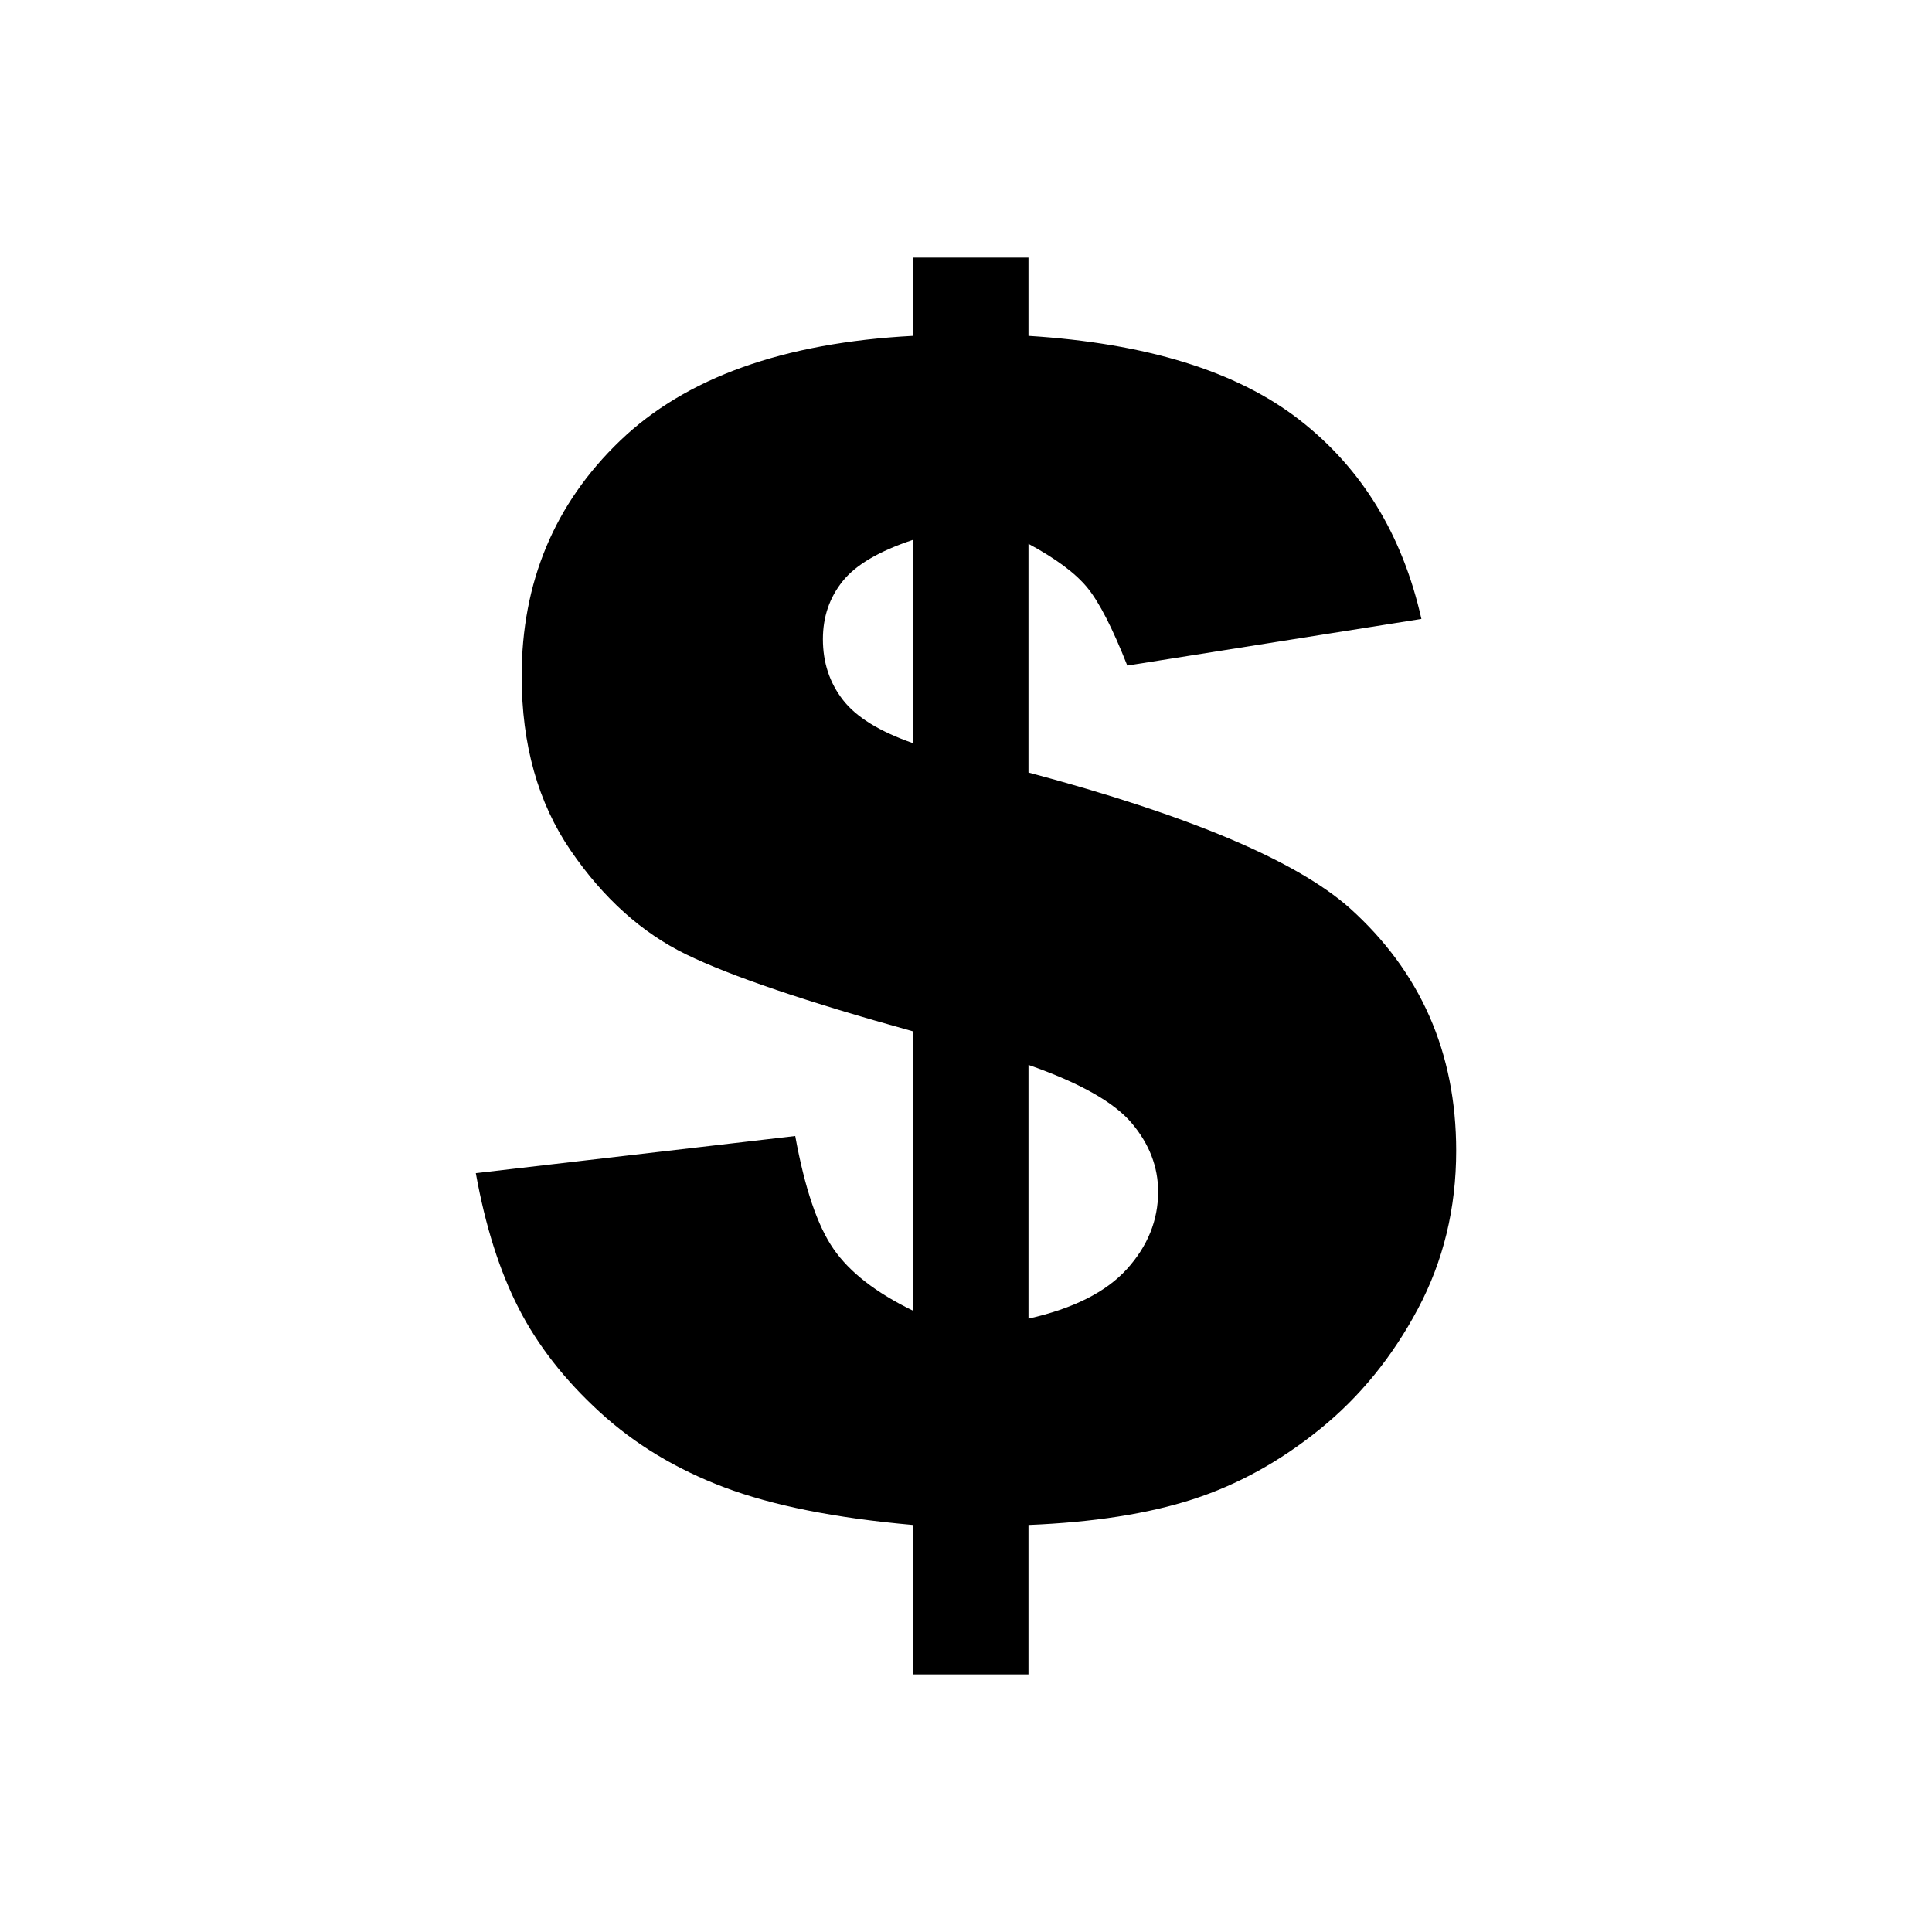
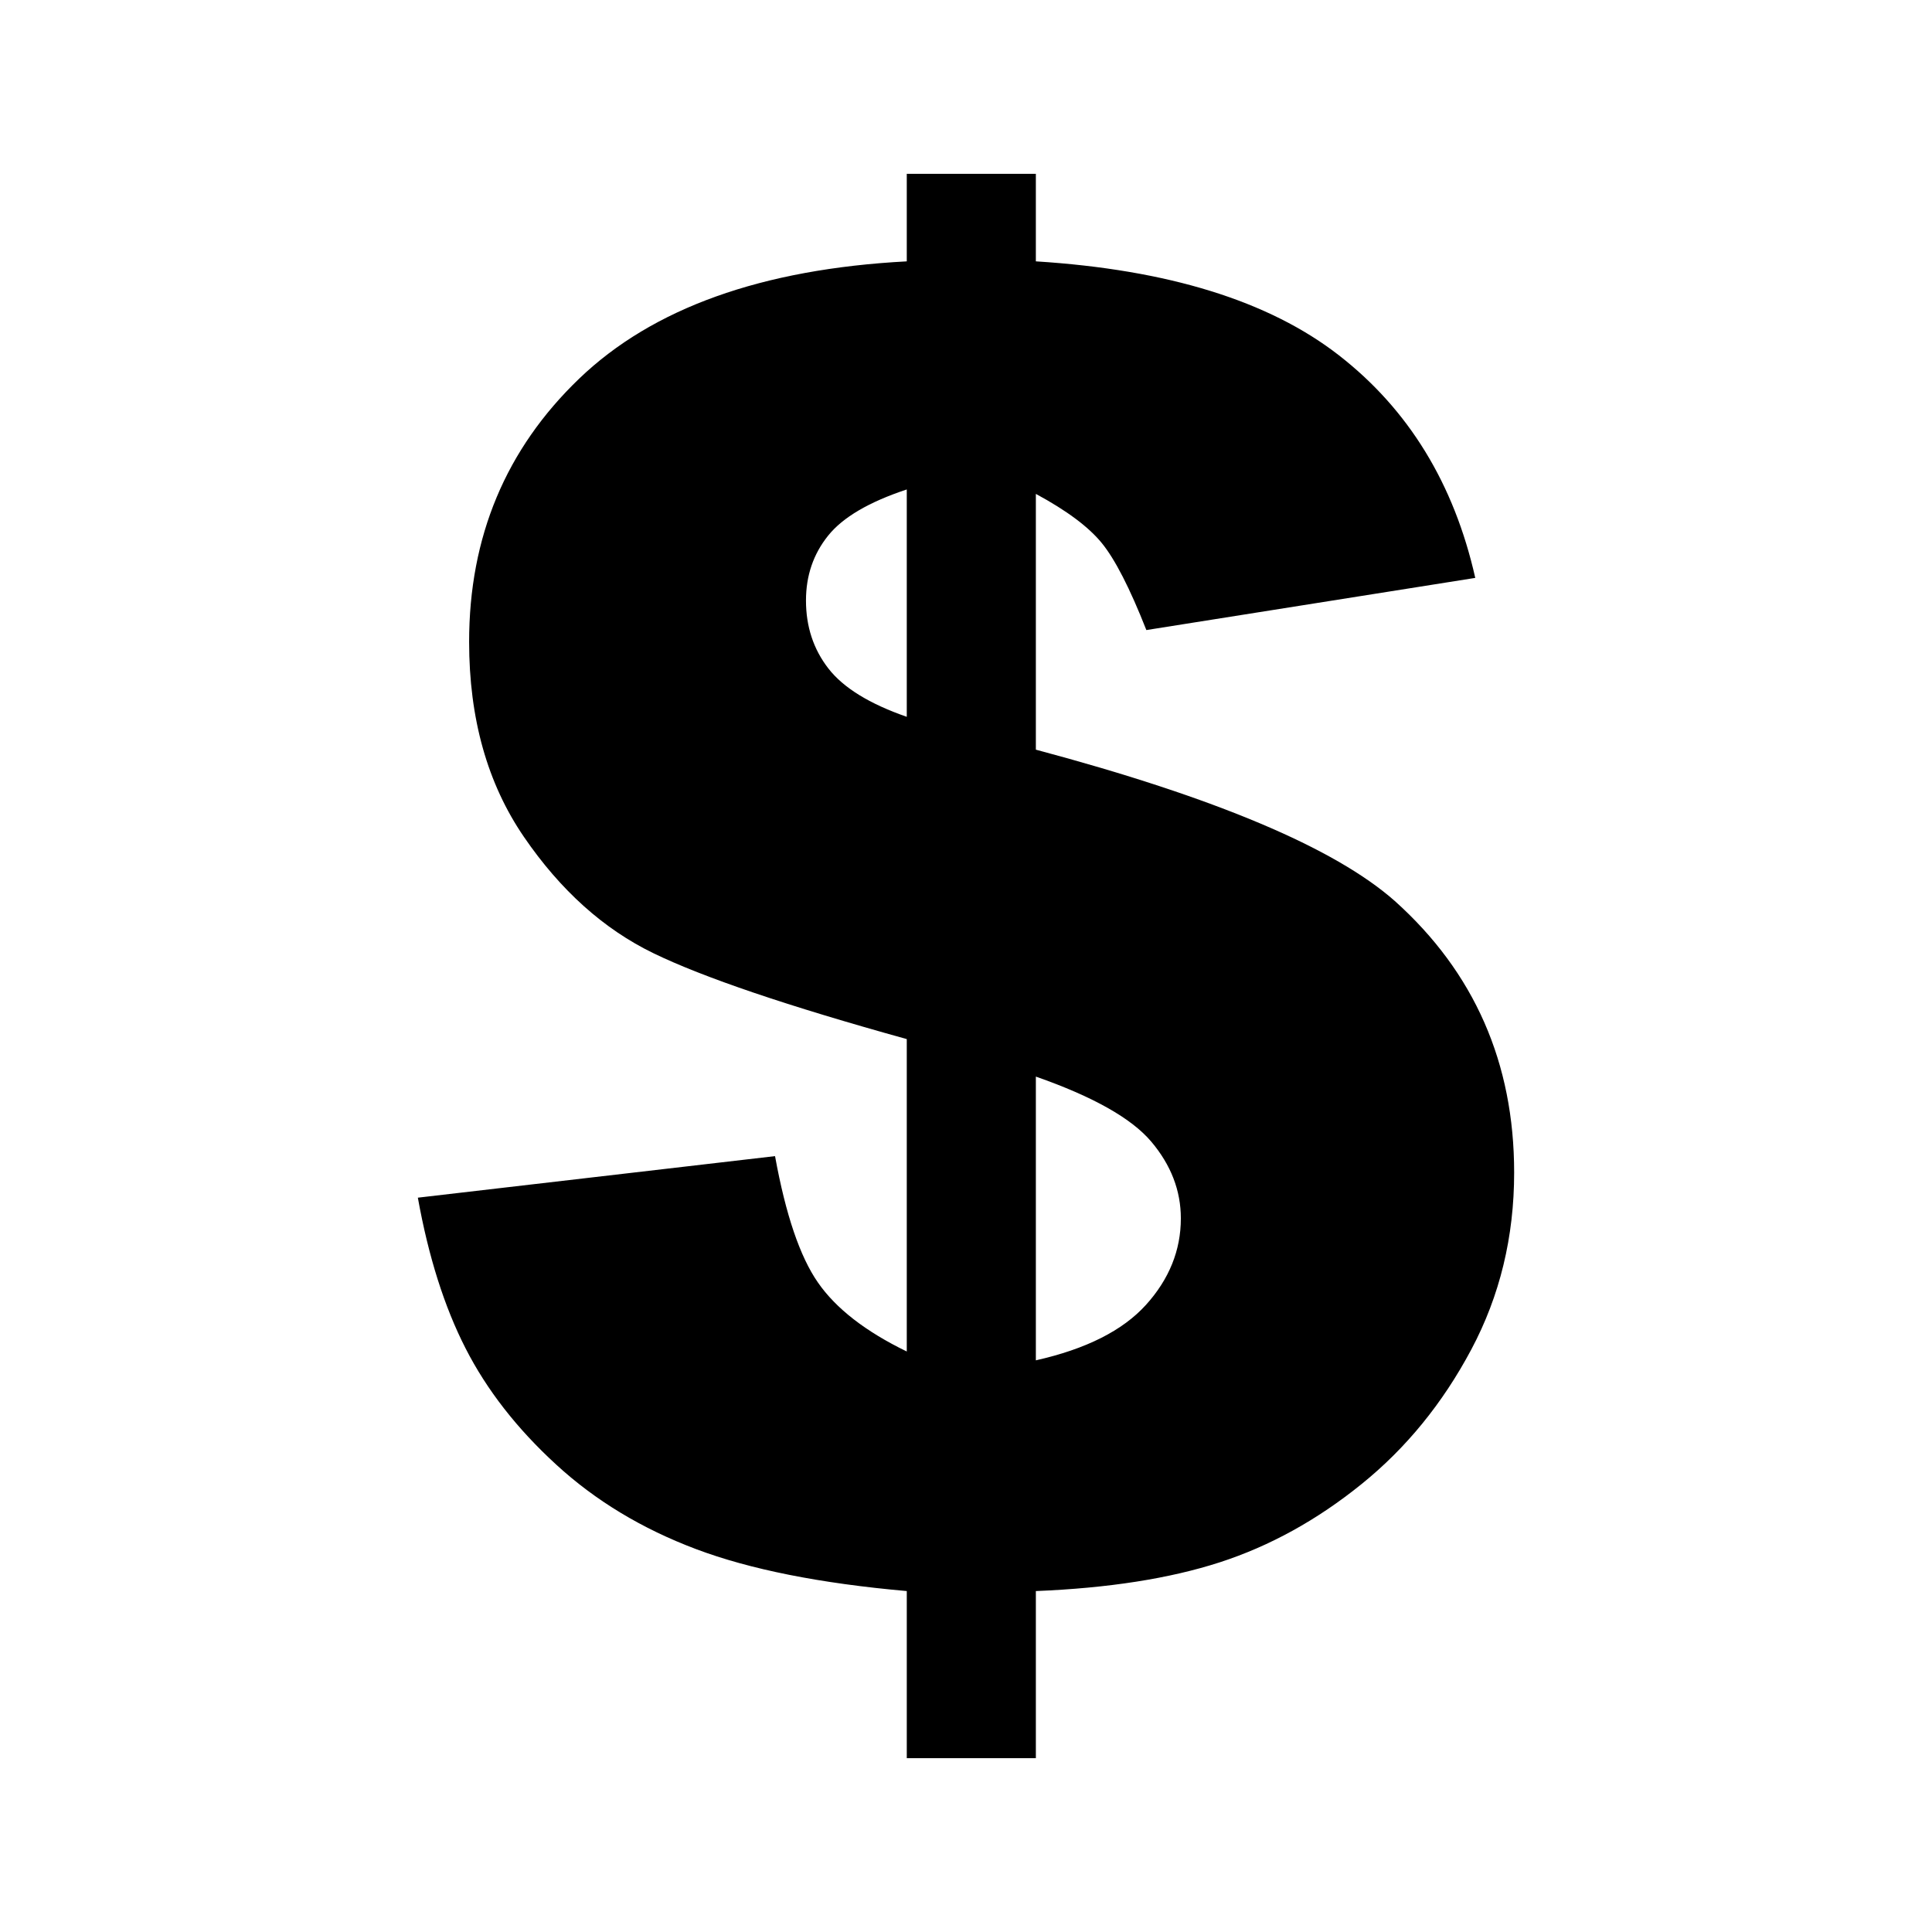
<svg xmlns="http://www.w3.org/2000/svg" version="1.1" id="Layer_1" x="0px" y="0px" width="300px" height="300px" viewBox="0 0 300 300" style="enable-background:new 0 0 300 300;" xml:space="preserve">
  <g>
-     <path d="M220.717,96.108l-45.672,7.242c-2.291-5.812-4.356-9.843-6.202-12.097c-1.84-2.252-4.891-4.516-9.142-6.812v35.516   c24.878,6.64,41.492,13.638,49.842,21.014c11.047,9.908,16.574,22.485,16.574,37.714c0,8.929-1.983,17.12-5.955,24.575   c-3.968,7.457-9.043,13.679-15.223,18.671c-6.181,5-12.751,8.62-19.704,10.874c-6.956,2.251-15.47,3.583-25.534,3.99V260h-17.925   v-23.204c-12.032-1.064-21.792-3.01-29.279-5.833c-7.493-2.824-13.958-6.725-19.398-11.724c-5.445-4.987-9.64-10.372-12.585-16.14   c-2.95-5.77-5.158-12.745-6.63-20.931l49.6-5.769c1.472,8.098,3.454,13.954,5.955,17.548c2.494,3.604,6.608,6.8,12.337,9.579   v-43.38c-16.535-4.586-28.258-8.565-35.174-11.921c-6.918-3.354-12.91-8.741-17.985-16.152c-5.078-7.411-7.613-16.447-7.613-27.092   c0-14.579,5.097-26.763,15.287-36.548c10.188-9.784,25.352-15.215,45.485-16.282V40h17.925v12.152   c18.331,1.153,32.346,5.483,42.046,13.018C211.444,72.697,217.767,83.015,220.717,96.108z M141.776,83.826   c-5.24,1.735-8.883,3.868-10.926,6.42c-2.049,2.55-3.07,5.553-3.07,8.999c0,3.623,1.037,6.771,3.113,9.442   c2.075,2.675,5.701,4.91,10.883,6.711V83.826z M159.701,204.758c6.954-1.563,12.046-4.125,15.283-7.695   c3.23-3.573,4.851-7.579,4.851-12.016c0-3.86-1.37-7.41-4.104-10.651c-2.735-3.239-8.078-6.256-16.029-9.037V204.758z" />
+     <path d="M229.078,89.736l-51.072,8.099c-2.562-6.499-4.871-11.007-6.935-13.527c-2.058-2.519-5.469-5.05-10.223-7.617v39.716   c27.82,7.424,46.398,15.25,55.735,23.498c12.354,11.08,18.533,25.144,18.533,42.173c0,9.984-2.218,19.145-6.659,27.481   c-4.438,8.338-10.112,15.296-17.022,20.878c-6.912,5.591-14.259,9.64-22.034,12.16c-7.778,2.517-17.299,4.007-28.553,4.462v25.947   h-20.044v-25.947c-13.455-1.19-24.369-3.365-32.742-6.522c-8.379-3.158-15.609-7.521-21.691-13.11   c-6.089-5.577-10.78-11.598-14.073-18.048c-3.299-6.452-5.768-14.252-7.415-23.405l55.465-6.451   c1.646,9.056,3.862,15.604,6.659,19.623c2.789,4.029,7.389,7.604,13.796,10.712v-48.509c-18.49-5.129-31.599-9.578-39.333-13.331   c-7.736-3.751-14.437-9.774-20.112-18.062c-5.678-8.288-8.514-18.393-8.514-30.296c0-16.303,5.7-29.927,17.095-40.869   c11.393-10.94,28.35-17.014,50.864-18.207V26.994h20.044v13.589c20.499,1.29,36.17,6.132,47.018,14.557   C218.709,63.557,225.78,75.094,229.078,89.736z M140.804,76.002c-5.86,1.94-9.934,4.325-12.218,7.179   c-2.292,2.852-3.434,6.209-3.434,10.063c0,4.051,1.16,7.57,3.481,10.559c2.32,2.991,6.375,5.49,12.17,7.504V76.002z    M160.848,211.232c7.776-1.748,13.471-4.613,17.09-8.605c3.612-3.996,5.424-8.475,5.424-13.437c0-4.316-1.532-8.286-4.589-11.91   c-3.058-3.622-9.033-6.996-17.925-10.106V211.232z" />
  </g>
  <g id="Restricted">
</g>
  <g id="Help">
</g>
</svg>
